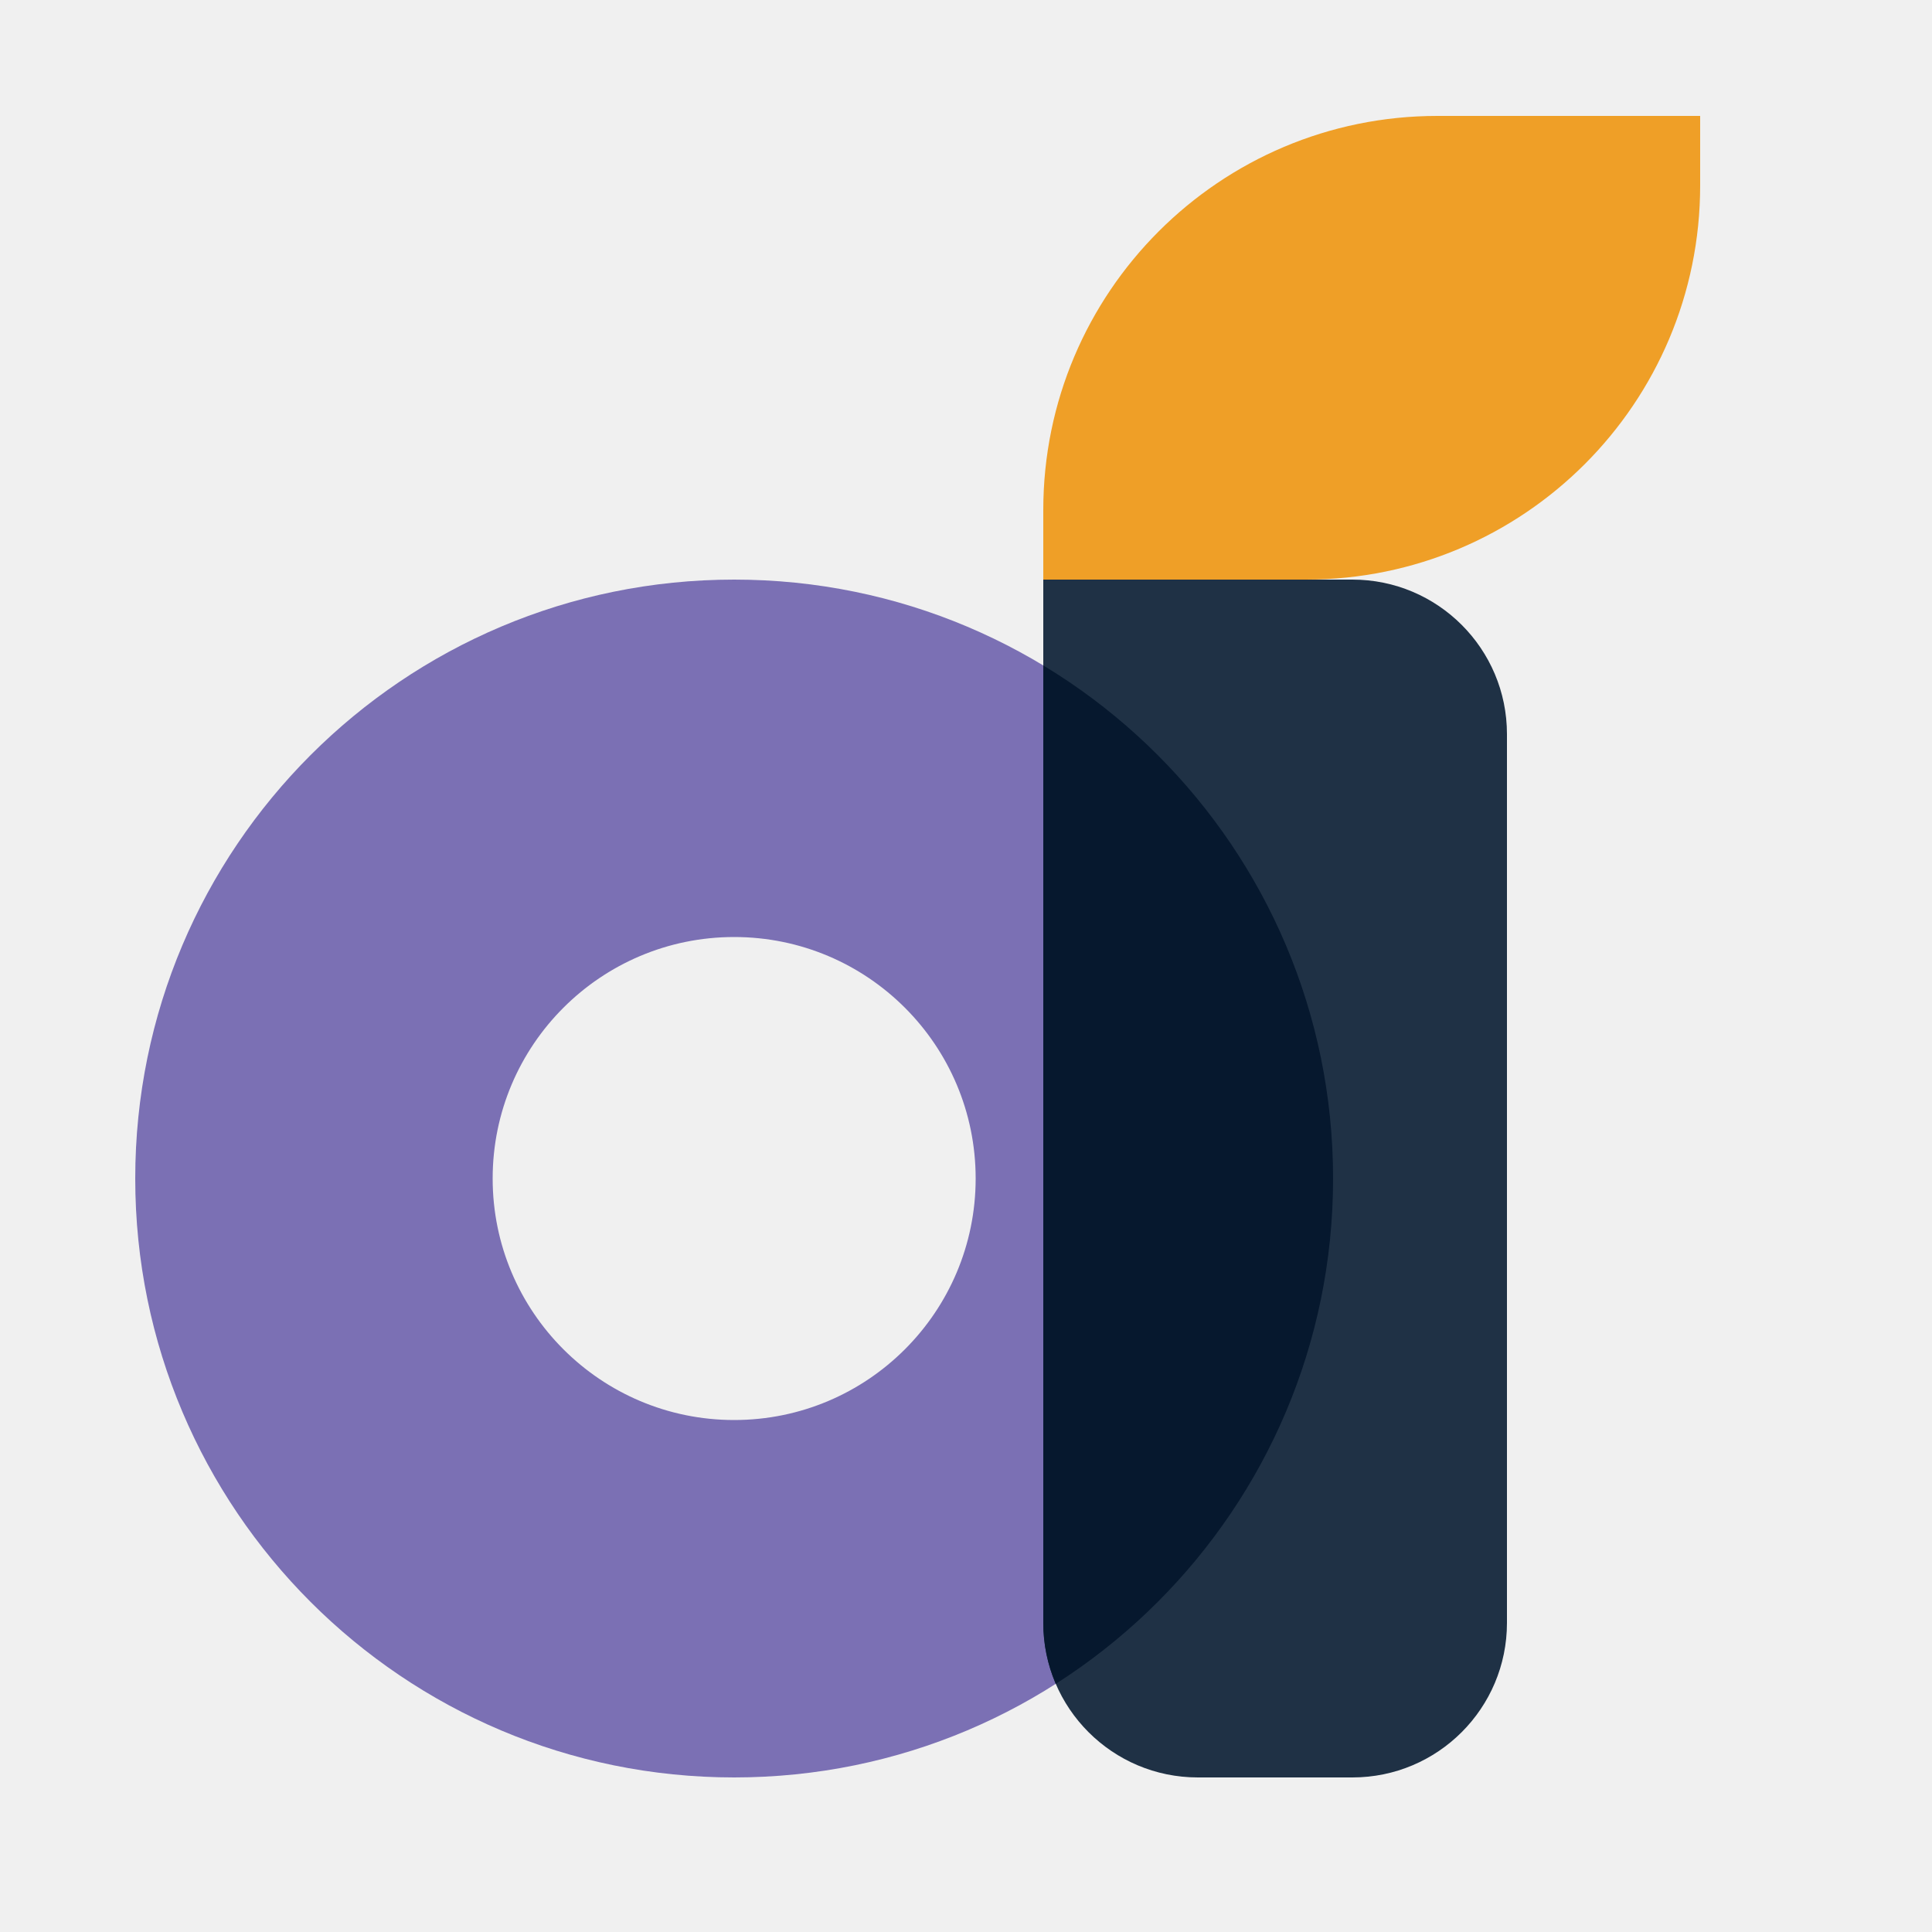
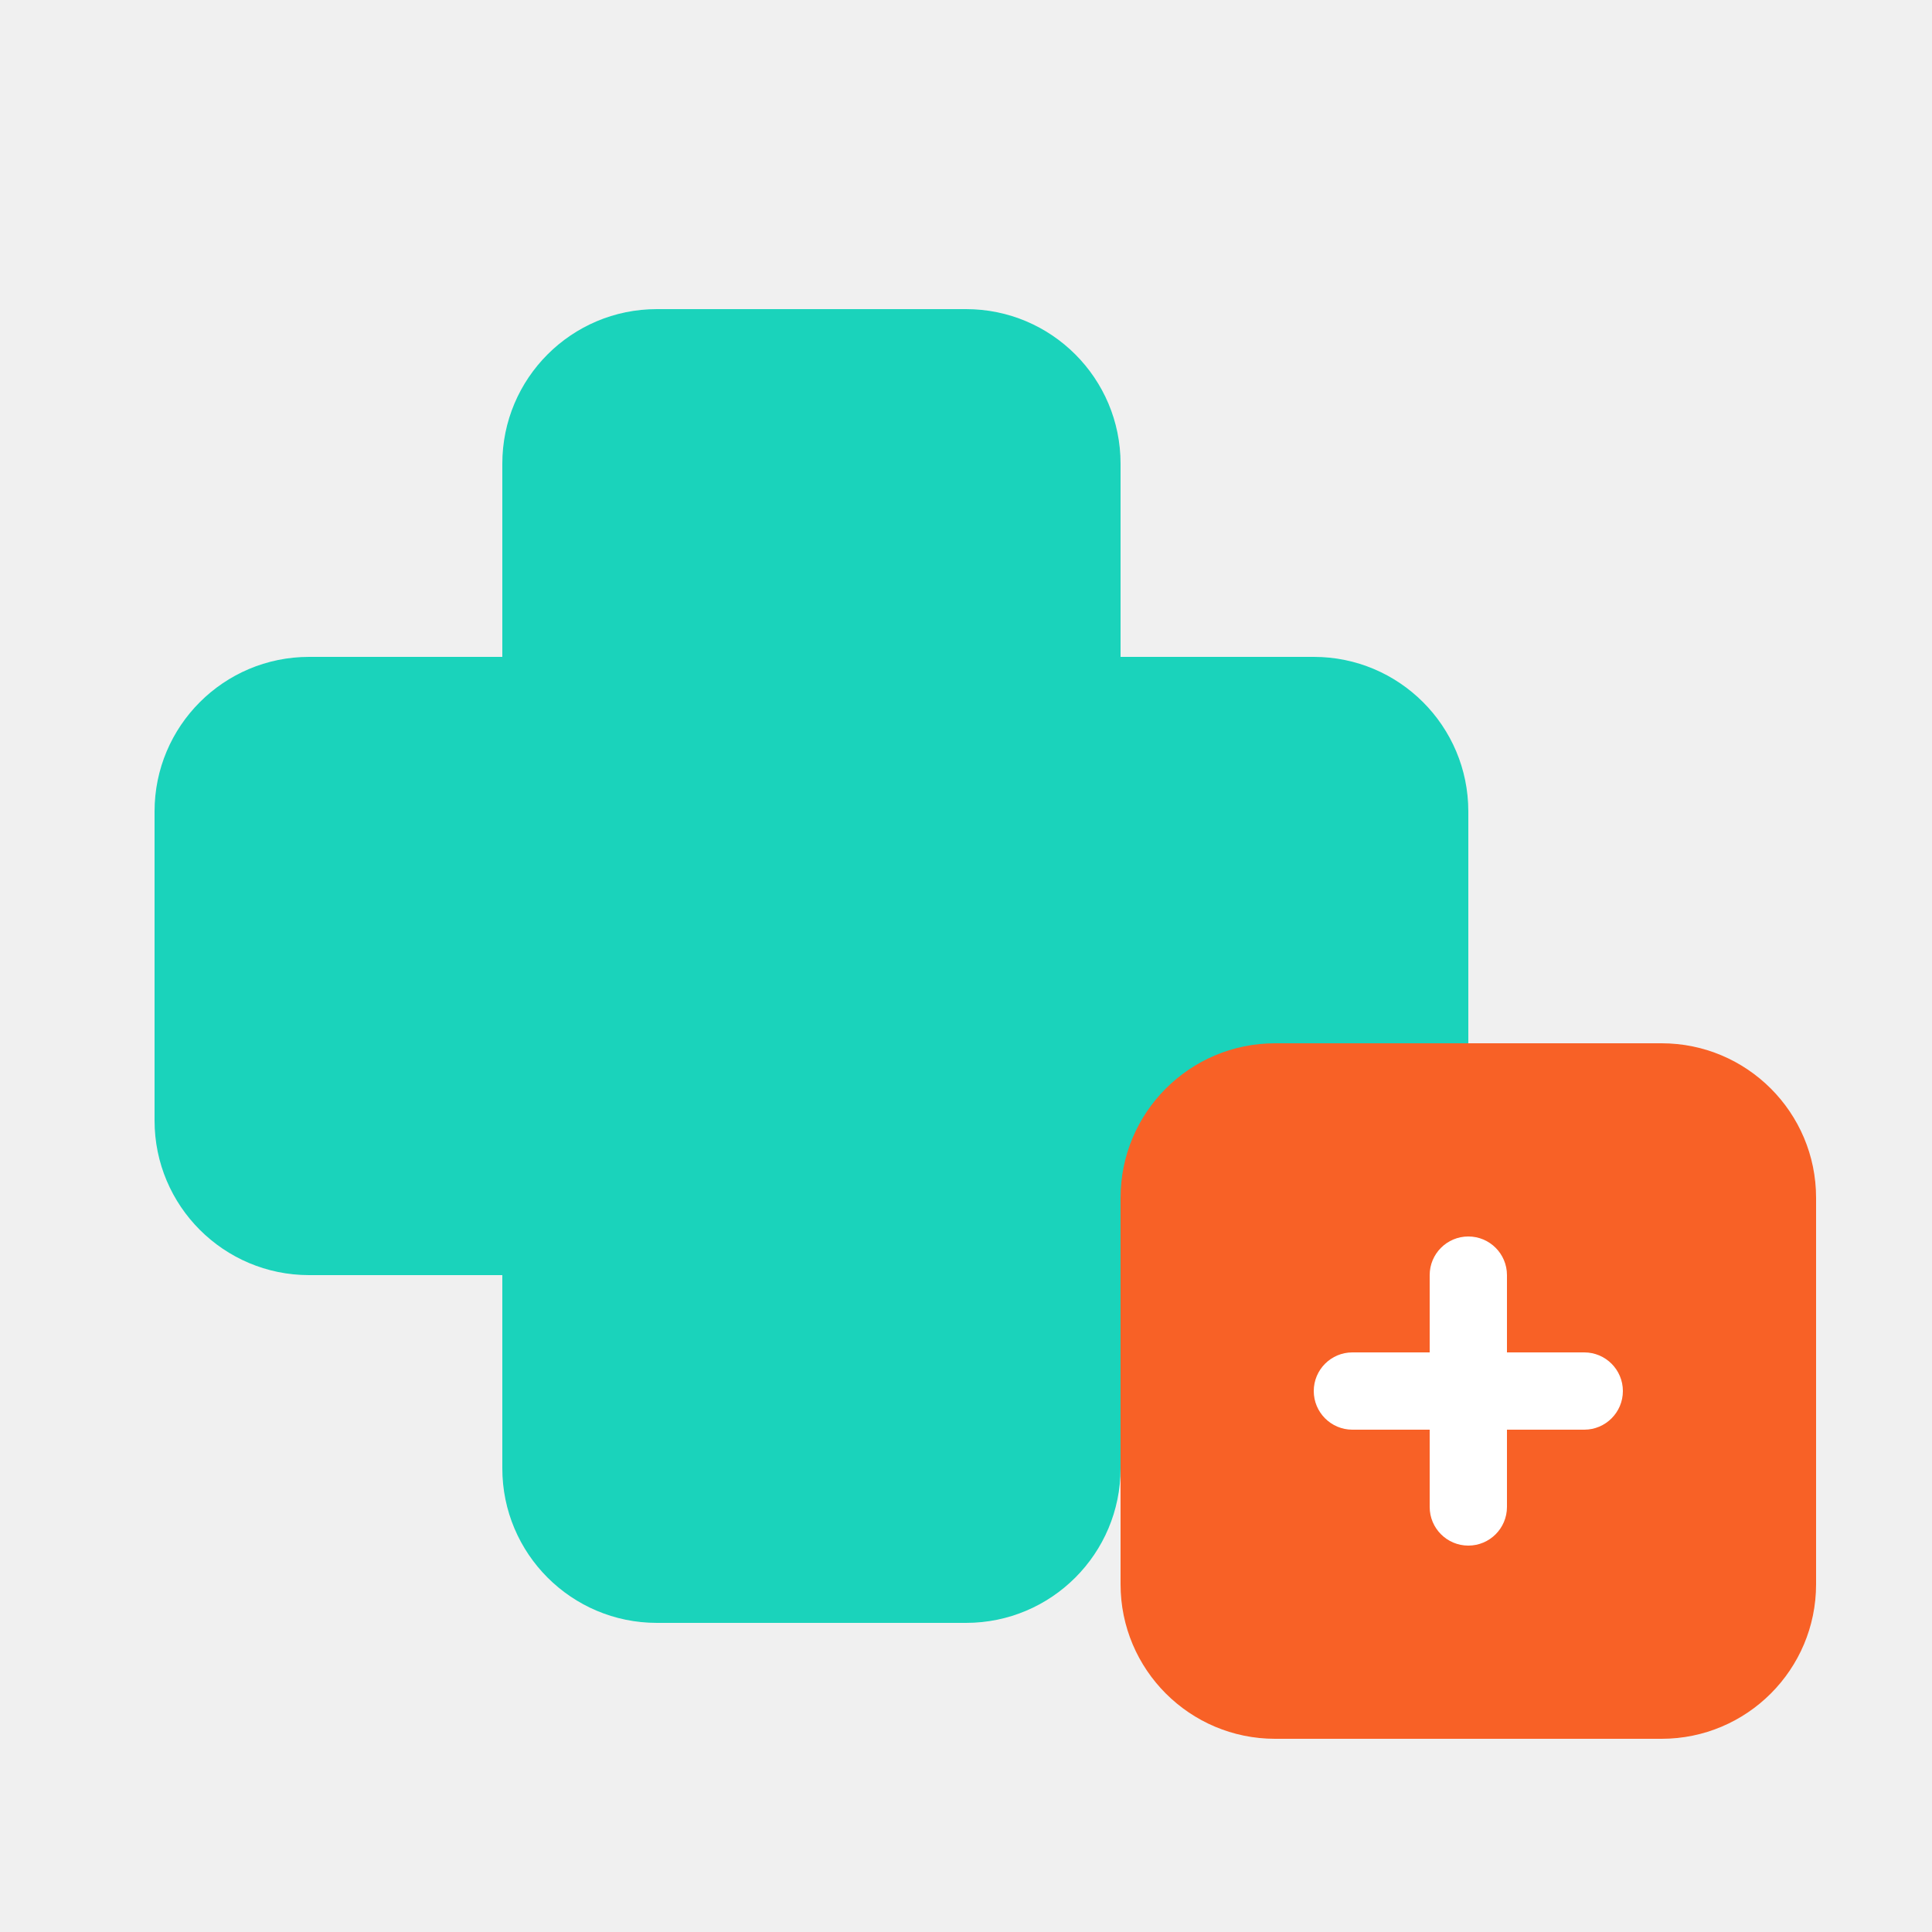
<svg xmlns="http://www.w3.org/2000/svg" width="50" height="50" viewBox="0 0 50 50">
-   <defs>
-     <clipPath id="alta_ring">
-       <path d="M3.5 30.5a15.5 15.5 0 1 0 31 0a15.5 15.5 0 1 0 -31 0ZM12.75 30.5a6.25 6.25 0 1 0 12.5 0a6.25 6.25 0 1 0 -12.5 0Z" clip-rule="evenodd" />
-     </clipPath>
-   </defs>
-   <path d="M3.5 30.5a15.5 15.5 0 1 0 31 0a15.5 15.5 0 1 0 -31 0ZM12.75 30.5a6.25 6.25 0 1 0 12.5 0a6.25 6.25 0 1 0 -12.5 0Z" fill="#7B70B4" fill-rule="evenodd" />
-   <path d="M27 15H35a4 4 0 0 1 4 4V42a4 4 0 0 1 -4 4H31a4 4 0 0 1 -4 -4V15Z" fill="#1F3145" />
-   <path d="M27 15H35a4 4 0 0 1 4 4V42a4 4 0 0 1 -4 4H31a4 4 0 0 1 -4 -4V15Z" fill="#06182E" clip-path="url(#alta_ring)" />
-   <path d="M27 15V13.2A10.2 10.2 0 0 1 37.2 3H44V4.8A10.2 10.2 0 0 1 33.8 15Z" fill="#EF9F27" />
+   <rect x="4" y="17" width="34" height="16" rx="4" fill="#1AD3BB" />
+   <rect x="13" y="8" width="16" height="34" rx="4" fill="#1AD3BB" />
+   <rect x="29" y="27" width="18" height="18" rx="4" fill="#F86126" />
+   <rect x="34" y="35" width="8" height="2" rx="1" fill="#FFFFFF" />
+   <rect x="37" y="32" width="2" height="8" rx="1" fill="#FFFFFF" />
</svg>
